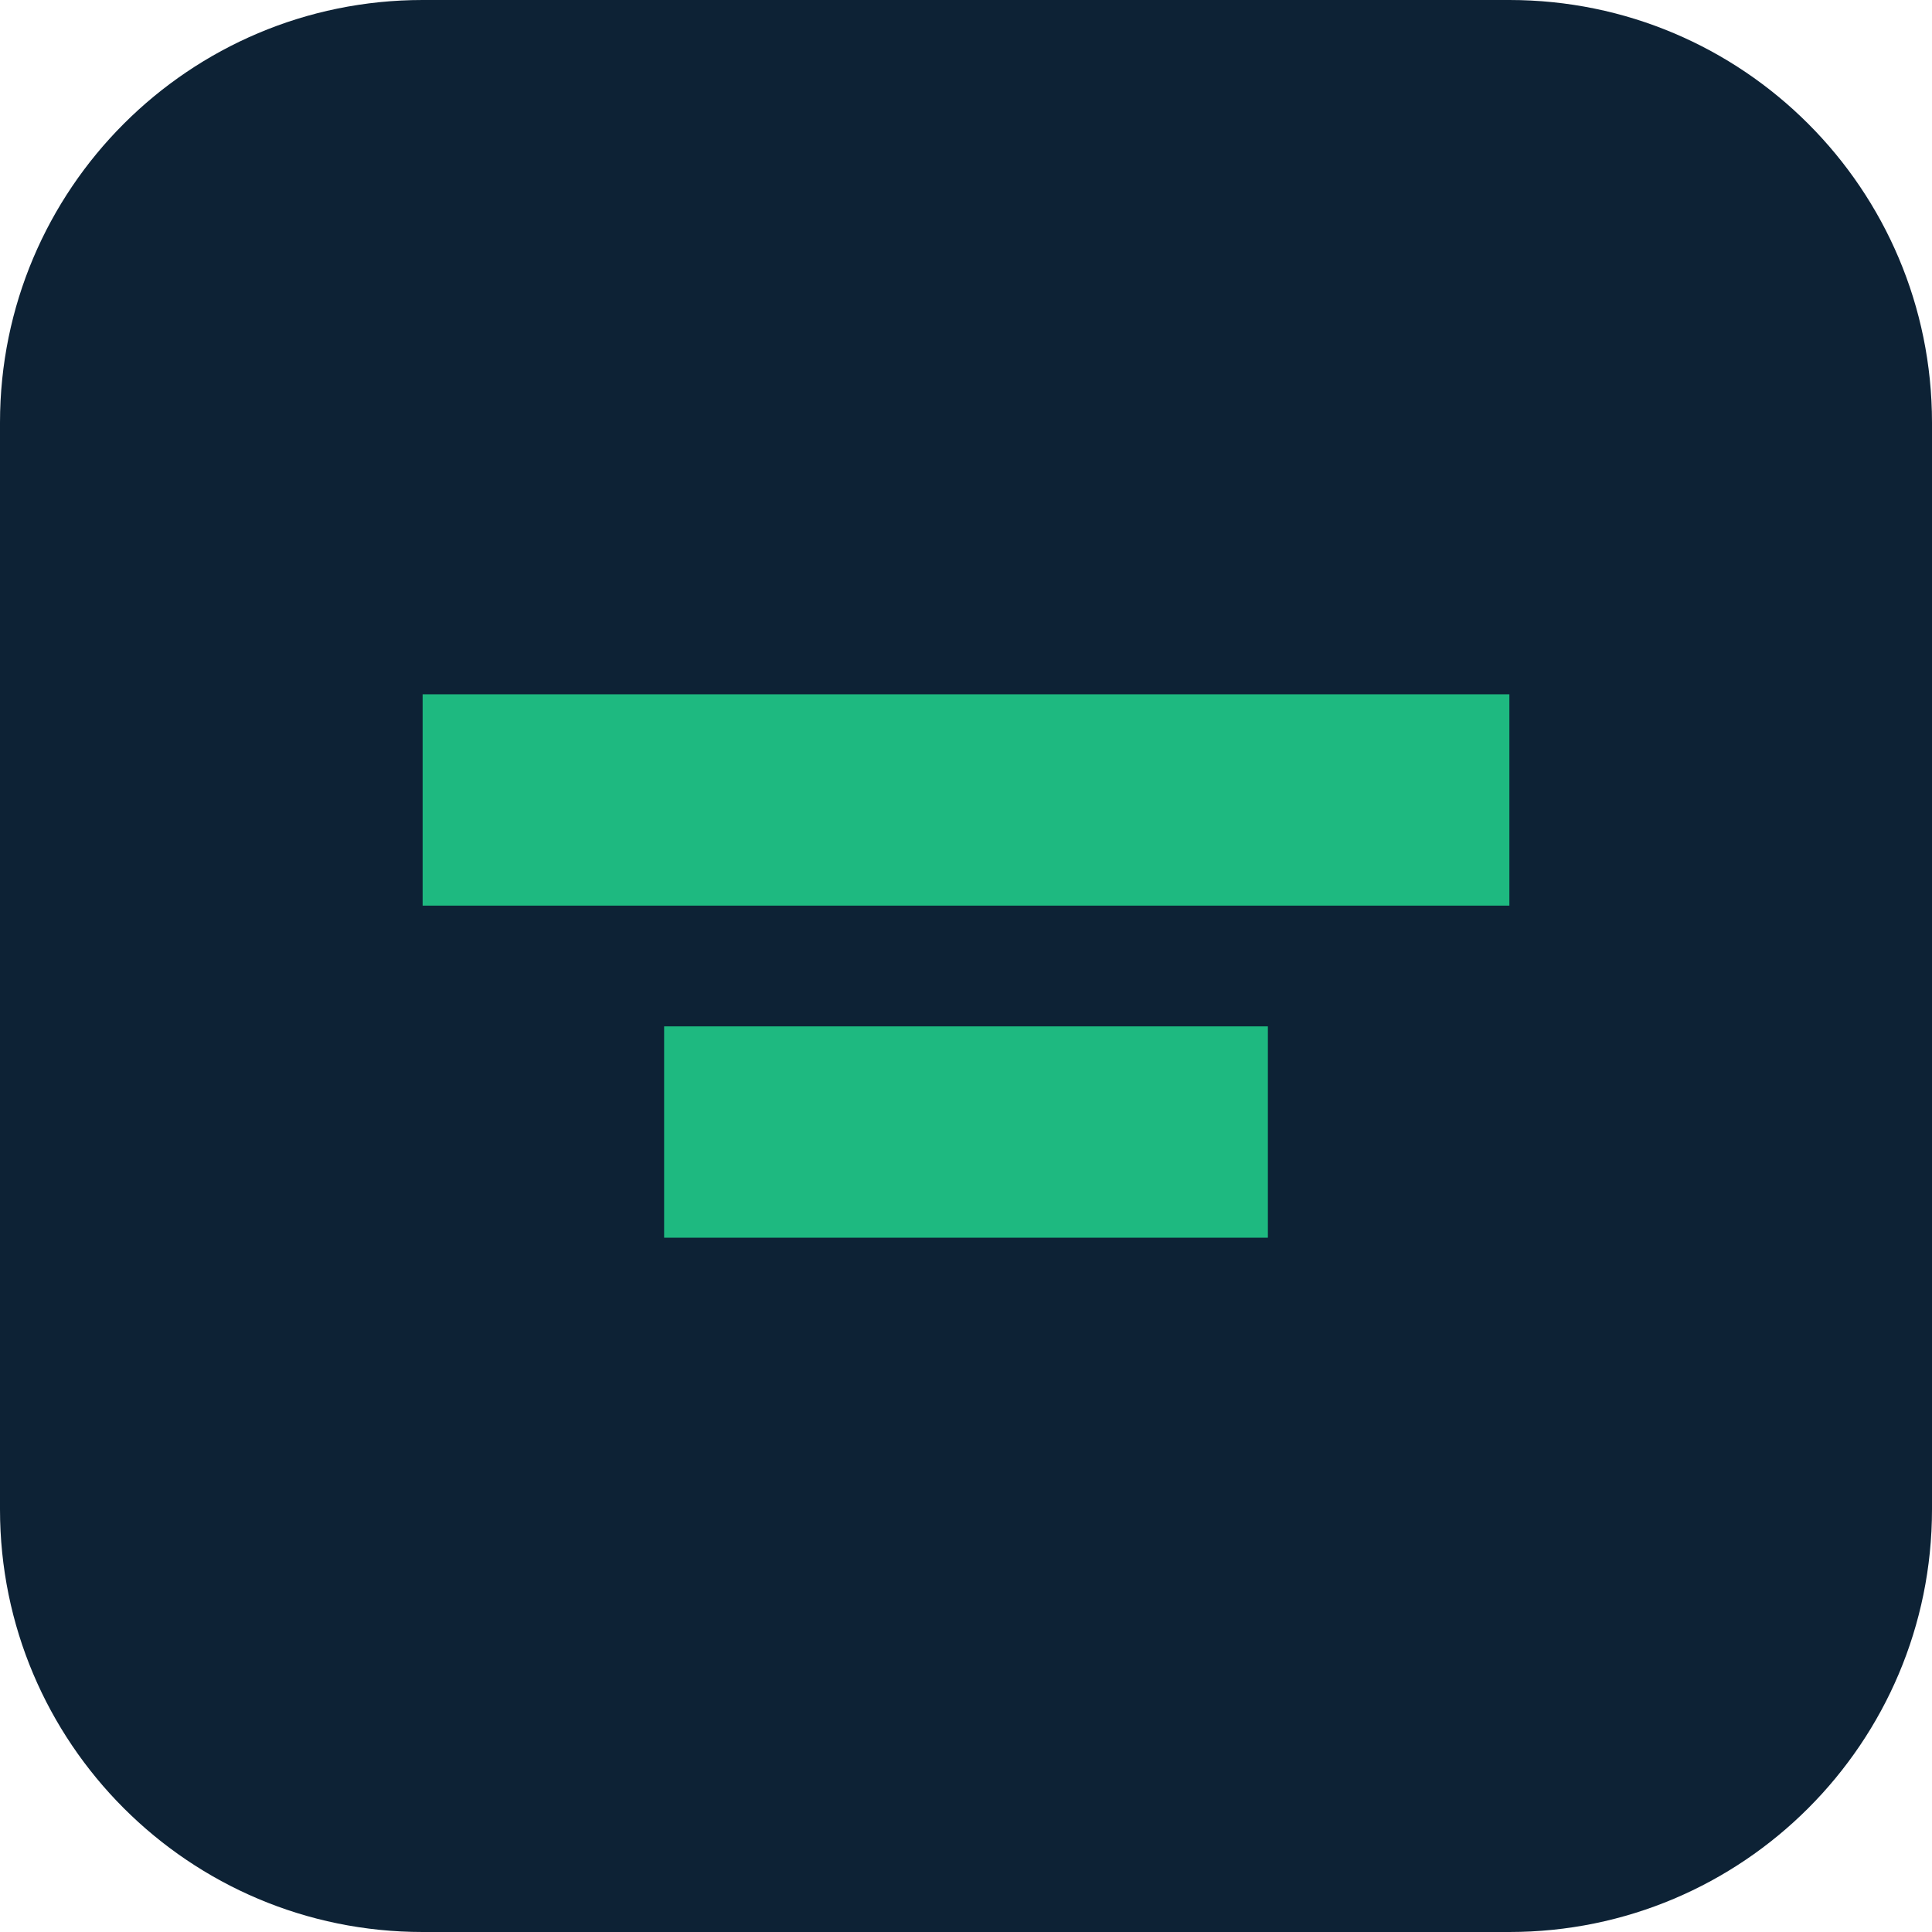
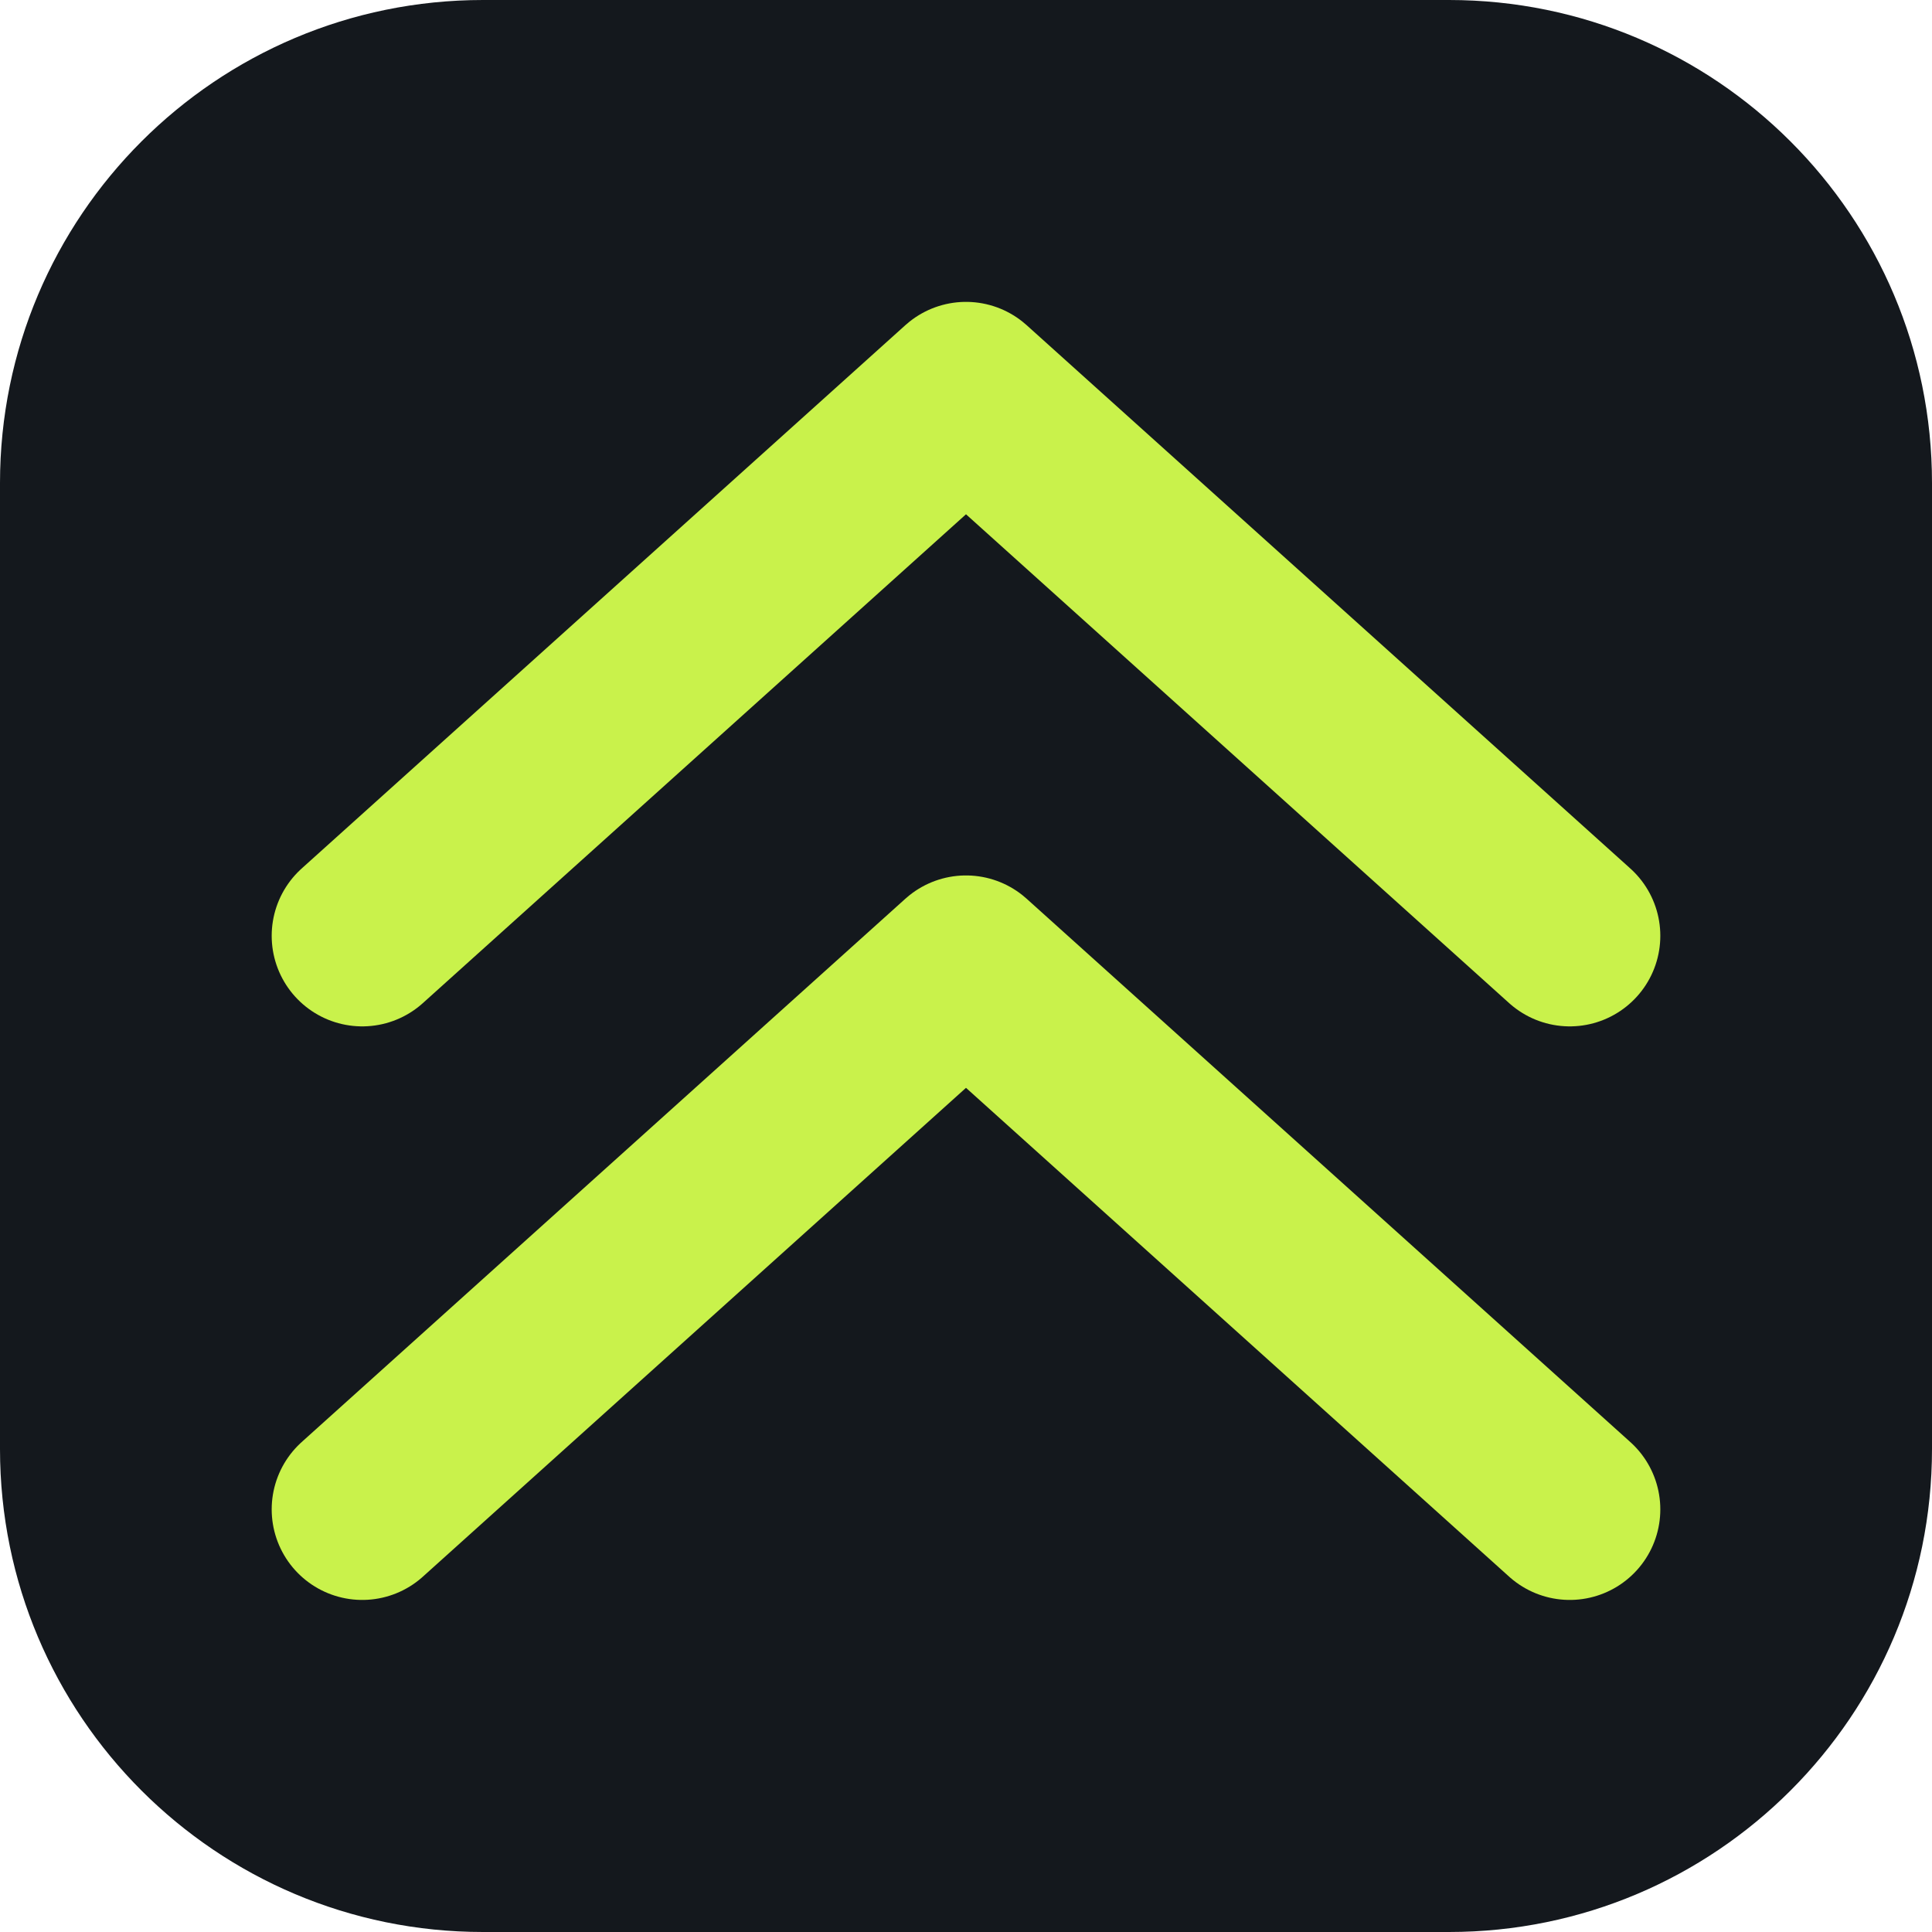
- <svg xmlns="http://www.w3.org/2000/svg" viewBox="0 0 64 64" role="img" aria-label="TopTrainers">
-   <rect width="64" height="64" rx="14" fill="#0d2235" />
-   <path d="M14 23h36v7H14zm8 11h20v7H22z" fill="#1eb980" />
+ <svg xmlns="http://www.w3.org/2000/svg" viewBox="0 0 64 64">
+   <rect width="64" height="64" rx="16" fill="#14181D" />
+   <path d="M12 31 32 13l20 18M12 50l20-18 20 18" fill="none" stroke="#C9F24B" stroke-width="6" stroke-linecap="round" stroke-linejoin="round" />
</svg>
